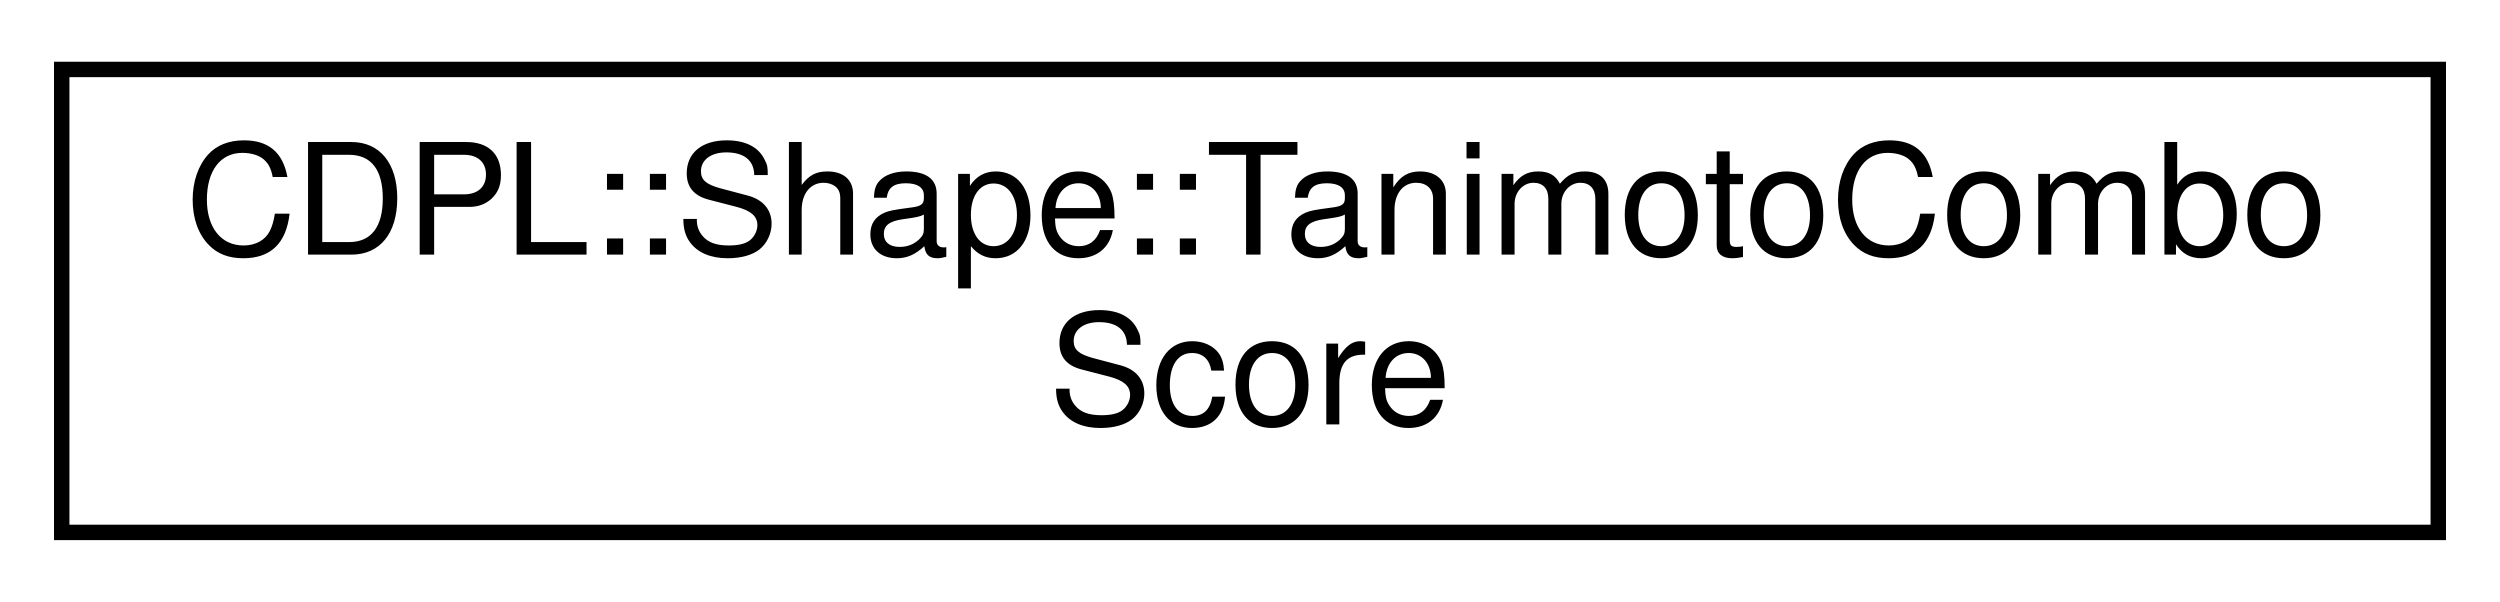
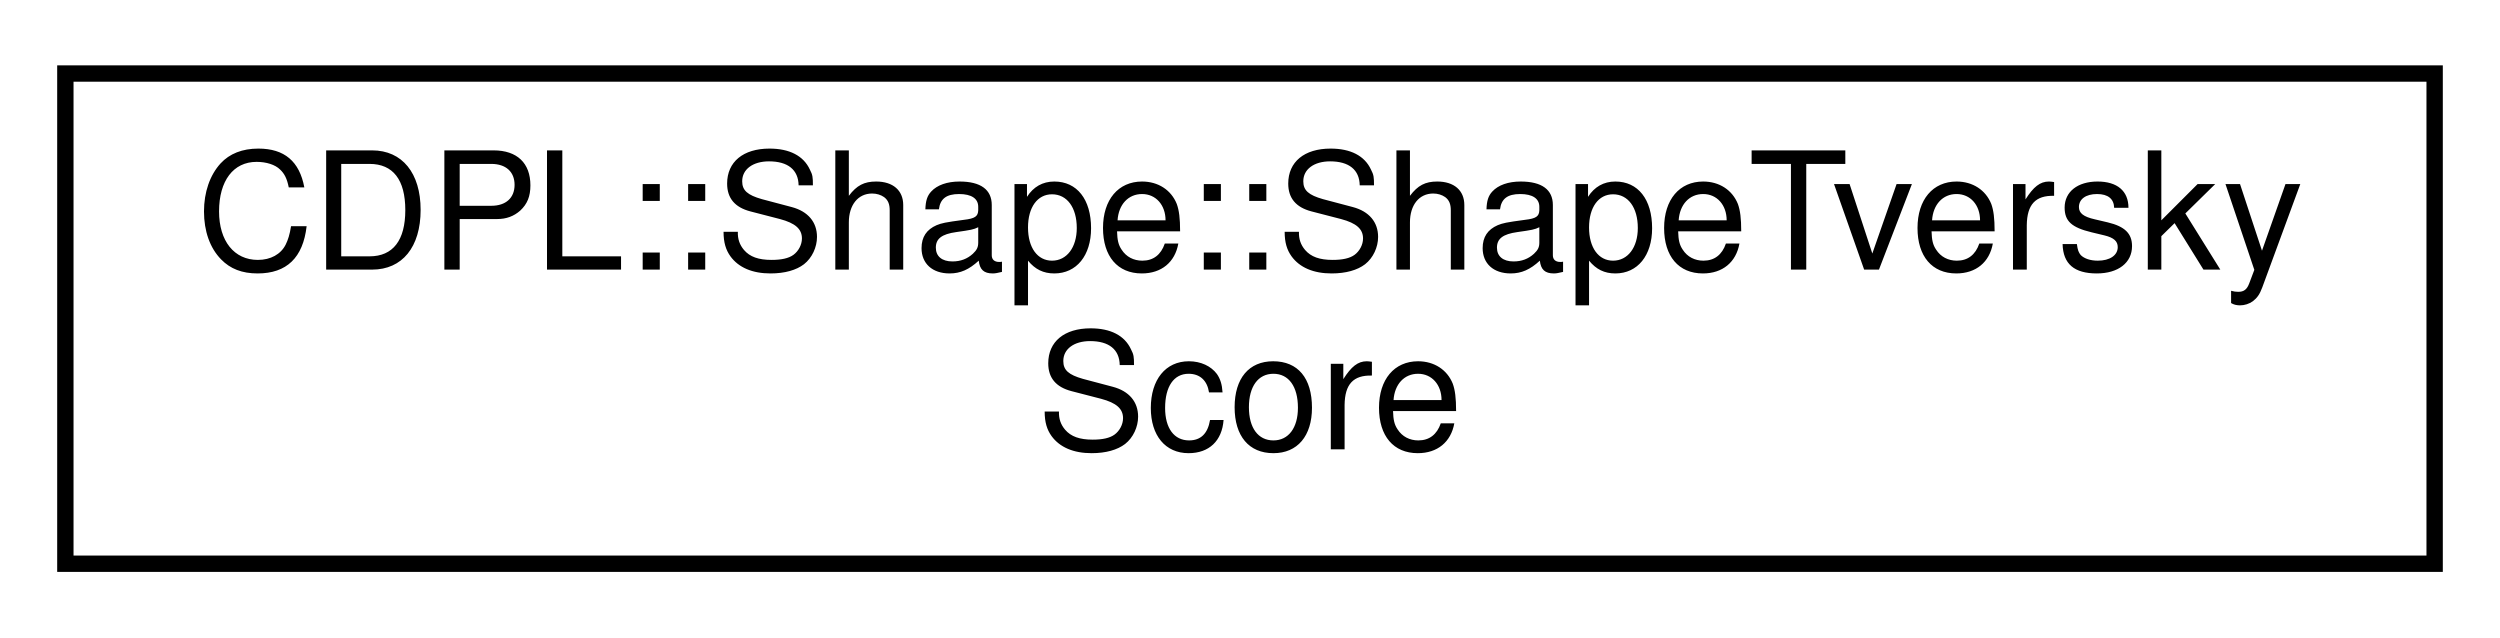
- <svg xmlns="http://www.w3.org/2000/svg" xmlns:xlink="http://www.w3.org/1999/xlink" width="162pt" height="39pt" viewBox="0.00 0.00 162.00 39.00">
+ <svg xmlns="http://www.w3.org/2000/svg" xmlns:xlink="http://www.w3.org/1999/xlink" width="153pt" height="39pt" viewBox="0.00 0.00 153.00 39.00">
  <g id="graph0" class="graph" transform="scale(1 1) rotate(0) translate(4 35)">
    <g id="node1" class="node">
      <g id="a_node1">
-         <a xlink:href="classCDPL_1_1Shape_1_1TanimotoComboScore.html" target="_top" xlink:title=" ">
-           <polygon fill="none" stroke="black" points="0,-0.5 0,-30.5 154,-30.5 154,-0.5 0,-0.5" />
-           <text text-anchor="start" x="8" y="-18.5" font-family="Helvetica" font-size="10.00">CDPL::Shape::TanimotoCombo</text>
-           <text text-anchor="middle" x="77" y="-7.5" font-family="Helvetica" font-size="10.00">Score</text>
+         <a xlink:href="classCDPL_1_1Shape_1_1ShapeTverskyScore.html" target="_top" xlink:title=" ">
+           <polygon fill="none" stroke="black" points="0,-0.5 0,-30.5 145,-30.5 145,-0.5 0,-0.5" />
+           <text text-anchor="start" x="8" y="-18.5" font-family="Helvetica" font-size="10.00">CDPL::Shape::ShapeTversky</text>
+           <text text-anchor="middle" x="72.5" y="-7.5" font-family="Helvetica" font-size="10.00">Score</text>
        </a>
      </g>
    </g>
  </g>
</svg>
